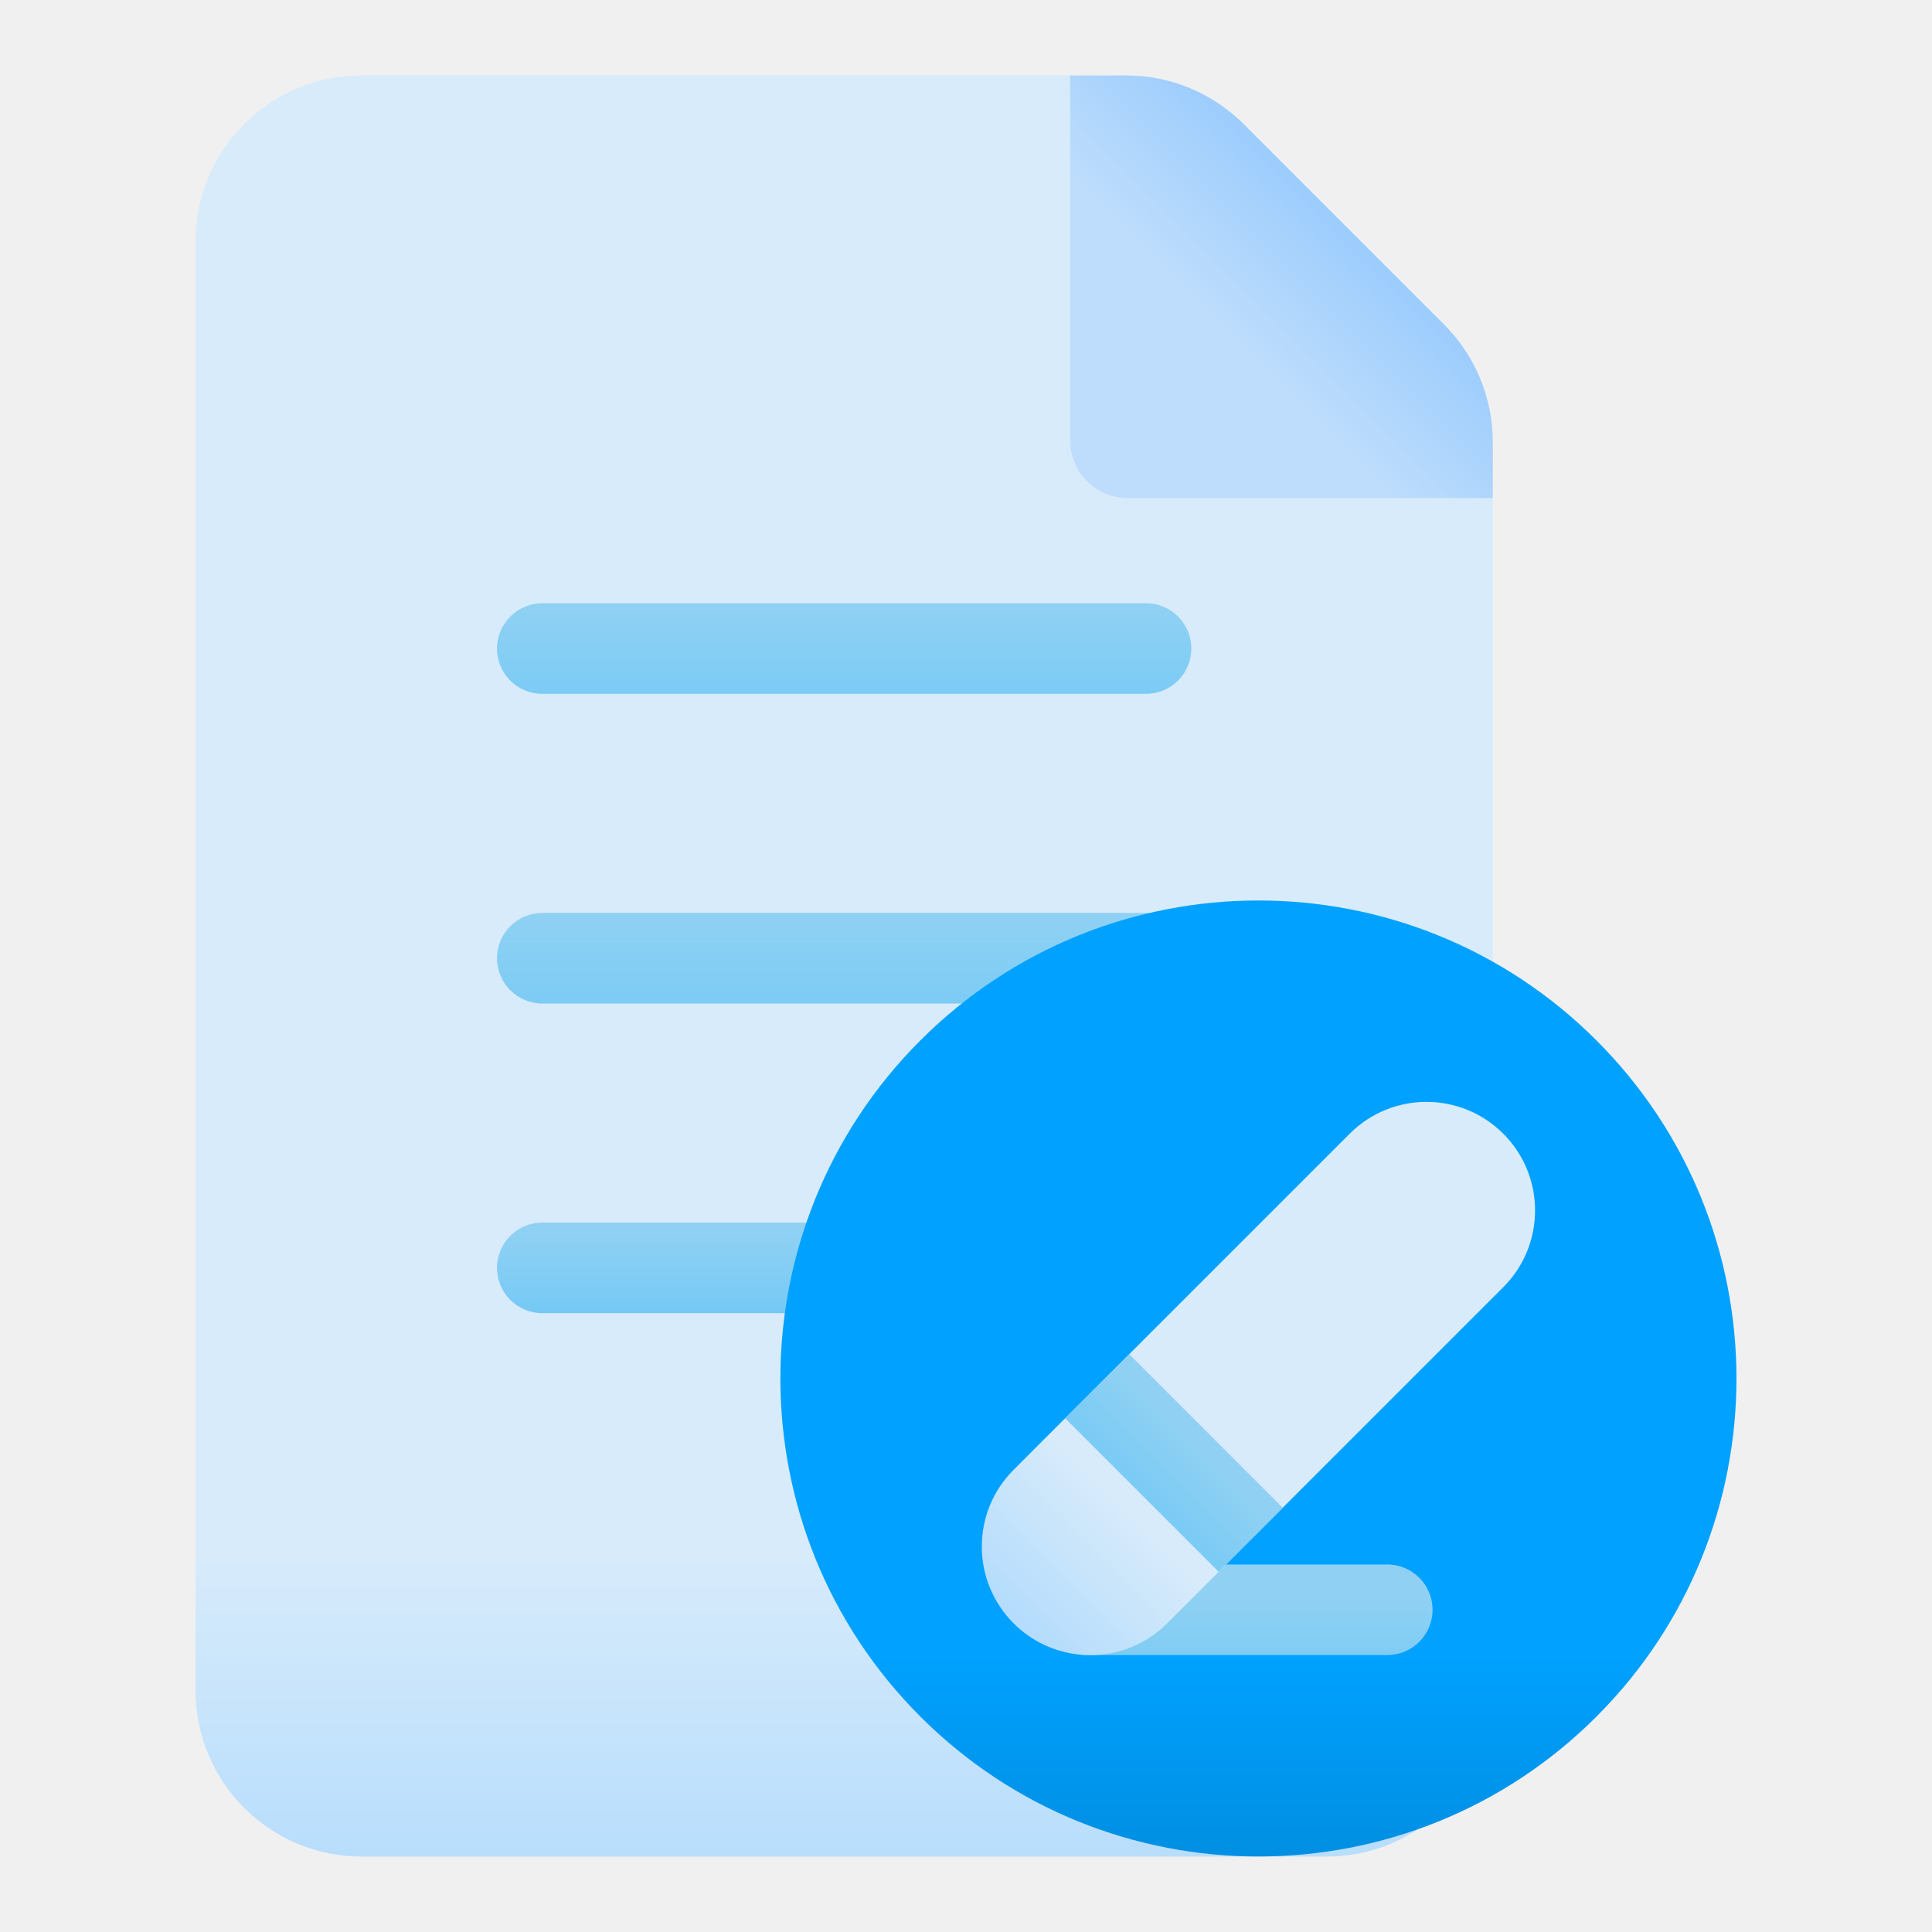
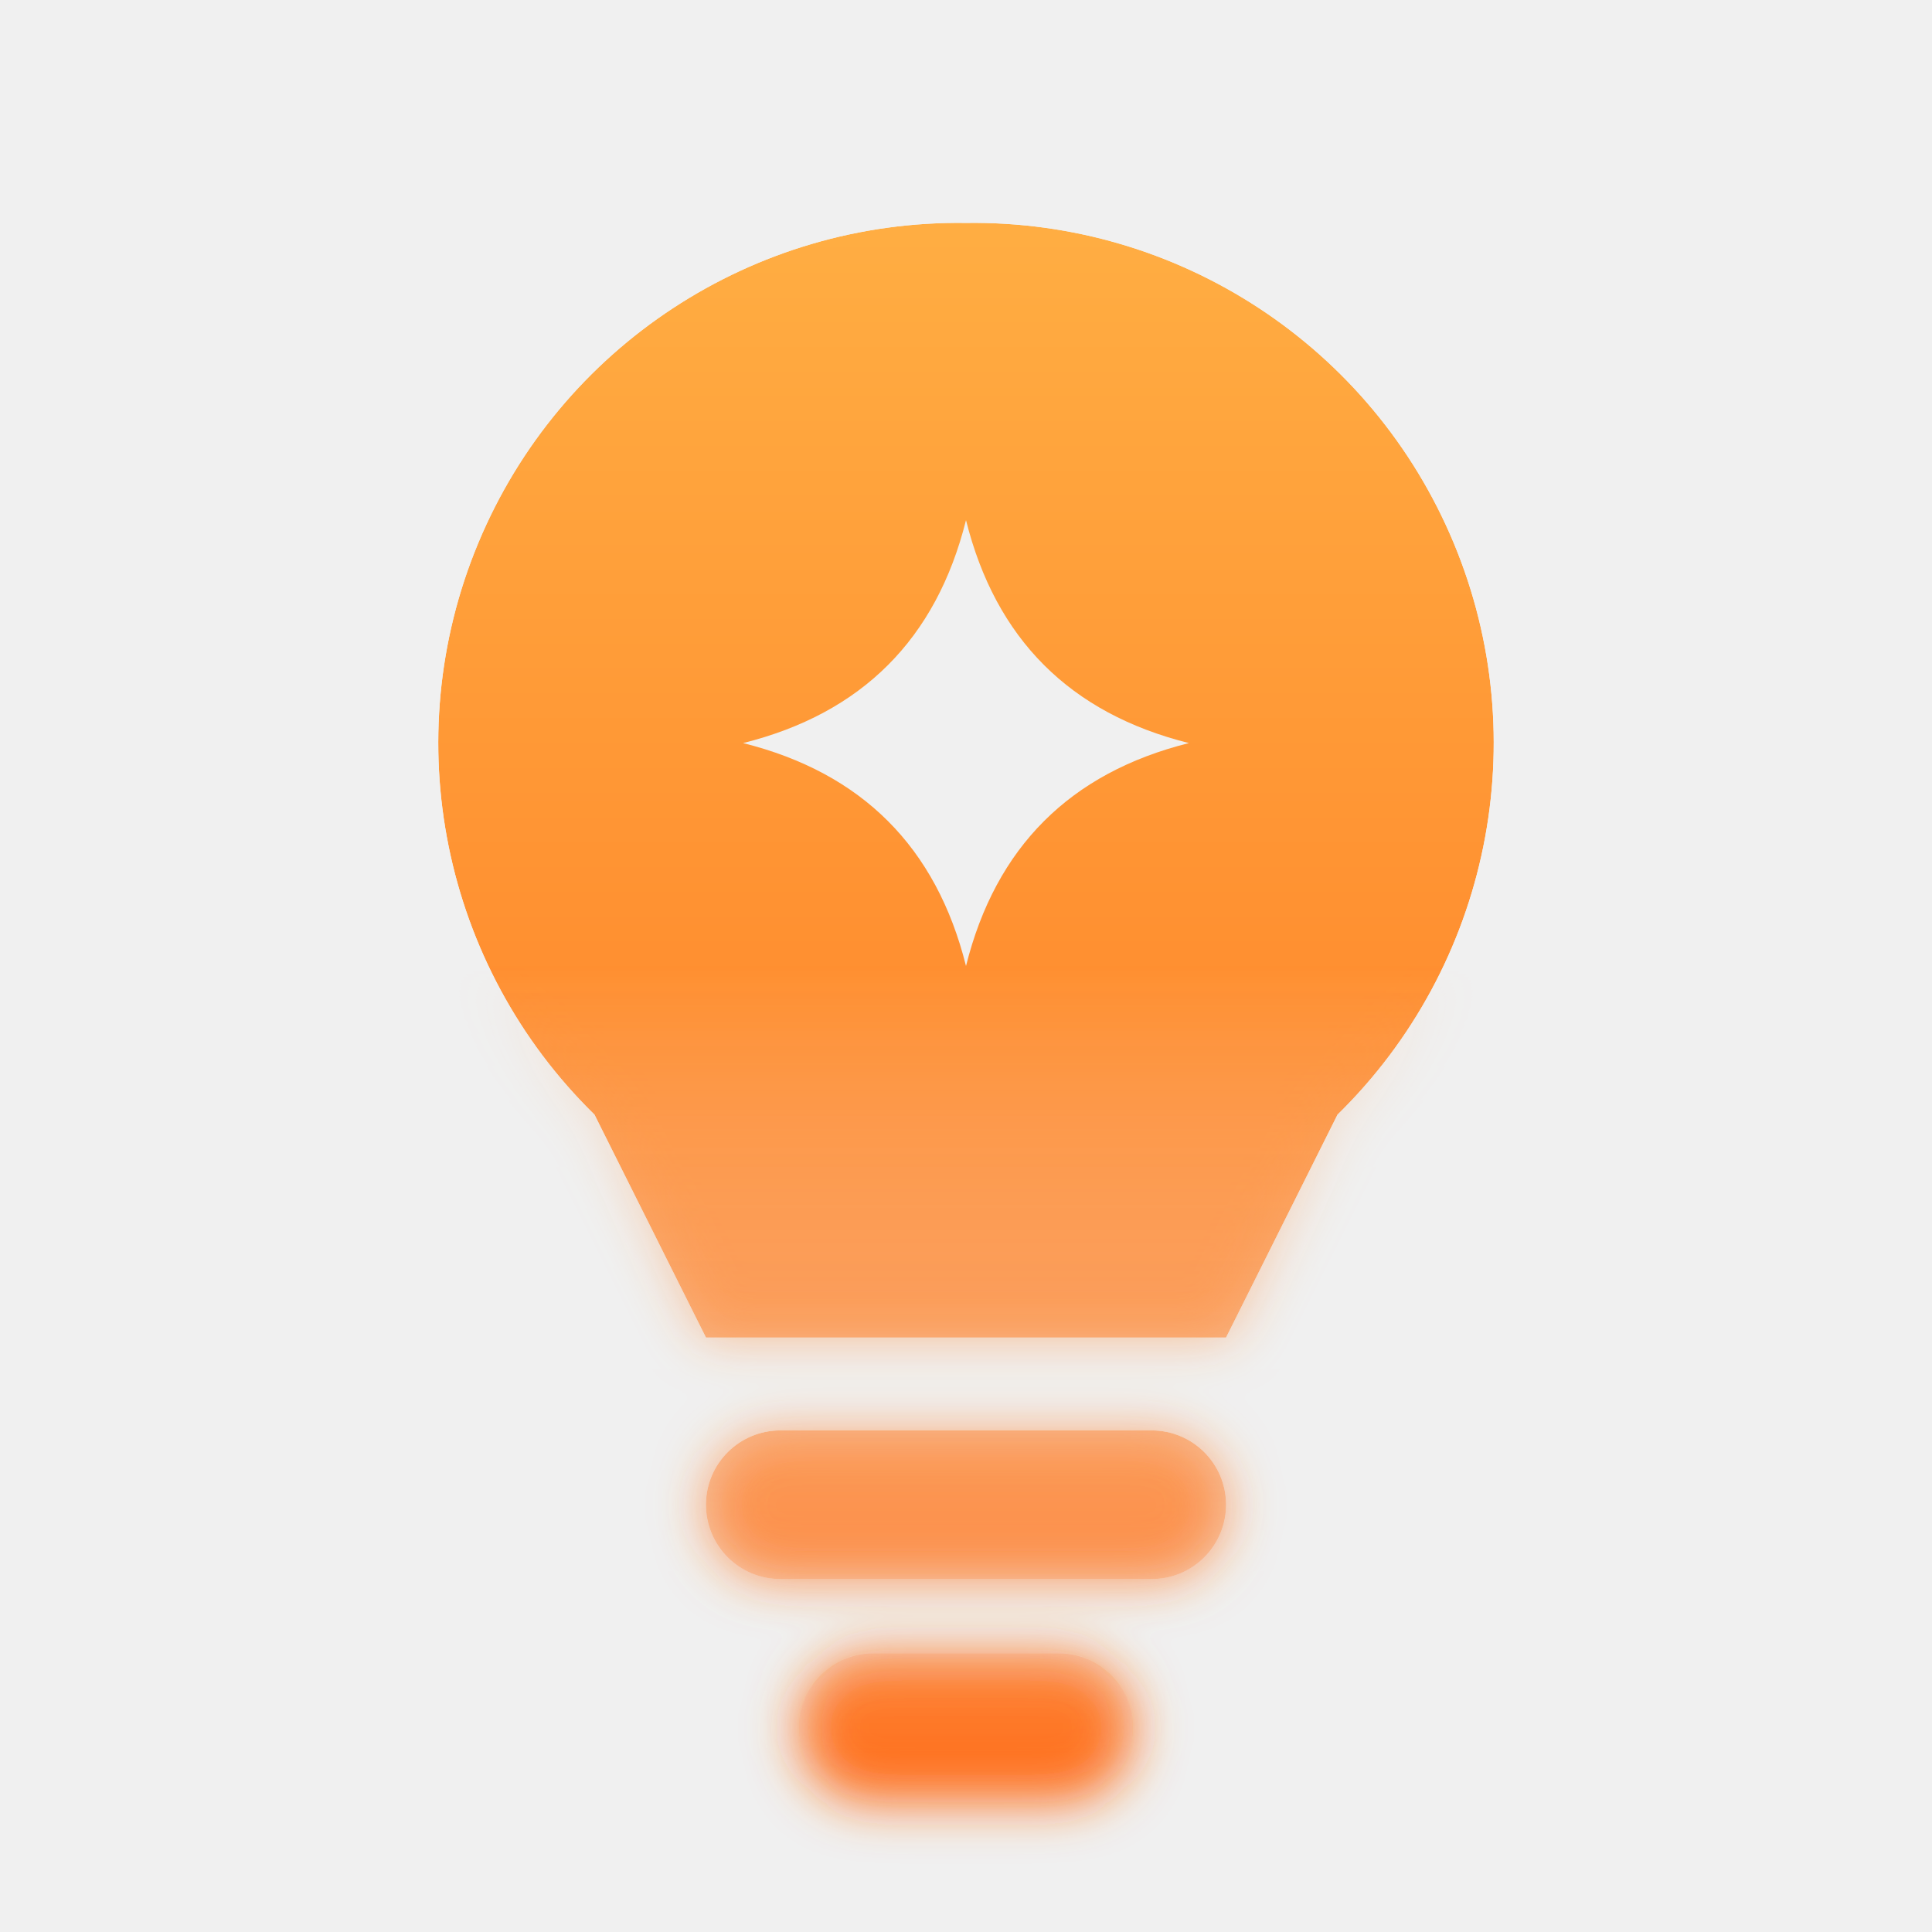
- <svg xmlns="http://www.w3.org/2000/svg" width="100%" height="100%" viewBox="0 0 32 32" version="1.1" xml:space="preserve" style="fill-rule:evenodd;clip-rule:evenodd;stroke-linejoin:round;stroke-miterlimit:2;">
-   <path d="M5.989,30.75l15.986,-0c0.601,-0 1.156,-0.193 1.608,-0.519c0.301,-0.217 0.398,-0.622 0.228,-0.952c-0.17,-0.329 -0.555,-0.486 -0.907,-0.367c-0.667,0.225 -1.364,0.338 -2.061,0.338c-1.643,-0 -3.286,-0.626 -4.539,-1.879c-2.505,-2.505 -2.505,-6.573 0,-9.078c1.985,-1.985 4.951,-2.397 7.344,-1.236c0.232,0.112 0.506,0.098 0.725,-0.04c0.219,-0.137 0.352,-0.377 0.352,-0.635c0,-0 0,-6.682 0,-9.06c0,-0.73 -0.29,-1.429 -0.805,-1.945c-0.862,-0.861 -2.461,-2.46 -3.322,-3.322c-0.516,-0.515 -1.215,-0.805 -1.944,-0.805l-12.665,0c-1.519,0 -2.75,1.231 -2.75,2.75c-0,5.154 -0,18.846 -0,24c-0,1.519 1.231,2.75 2.75,2.75Z" style="fill:url(#_Linear1);" />
-   <path d="M8.982,11.492l10,-0c0.414,-0 0.75,-0.336 0.75,-0.75c0,-0.414 -0.336,-0.75 -0.75,-0.75l-10,-0c-0.414,-0 -0.75,0.336 -0.75,0.75c0,0.414 0.336,0.75 0.75,0.75Z" style="fill:url(#_Linear2);" />
-   <path d="M8.982,16.621l10,-0c0.414,-0 0.75,-0.336 0.75,-0.75c0,-0.414 -0.336,-0.75 -0.75,-0.75l-10,-0c-0.414,-0 -0.75,0.336 -0.75,0.75c0,0.414 0.336,0.75 0.75,0.75Z" style="fill:url(#_Linear3);" />
-   <path d="M8.982,21.75l4.93,0c0.414,0 0.75,-0.336 0.75,-0.75c0,-0.414 -0.336,-0.75 -0.75,-0.75l-4.93,0c-0.414,0 -0.75,0.336 -0.75,0.75c0,0.414 0.336,0.75 0.75,0.75Z" style="fill:url(#_Linear4);" />
-   <path d="M17.725,1.25l0.929,0c0.729,0 1.428,0.29 1.944,0.805c0.861,0.862 2.46,2.461 3.322,3.322c0.515,0.516 0.805,1.215 0.805,1.945l0,0.928l-6.042,0c-0.529,-0 -0.958,-0.429 -0.958,-0.957l0,-6.043Z" style="fill:url(#_Linear5);" />
-   <path d="M26.443,17.233c-3.091,-3.091 -8.109,-3.091 -11.199,-0c-3.091,3.09 -3.091,8.108 -0,11.199c3.09,3.09 8.108,3.09 11.199,-0c3.091,-3.091 3.091,-8.109 0,-11.199Z" style="fill:url(#_Linear6);" />
-   <path d="M18,27.413l4.978,-0c0.414,-0 0.75,-0.336 0.75,-0.75c0,-0.414 -0.336,-0.75 -0.75,-0.75l-4.978,-0c-0.414,-0 -0.75,0.336 -0.75,0.75c-0,0.414 0.336,0.75 0.75,0.75Z" style="fill:url(#_Linear7);" />
-   <path d="M24.899,21.32c0.702,-0.702 0.702,-1.841 -0,-2.543l-0.001,-0c-0.702,-0.702 -1.84,-0.702 -2.542,-0c-1.355,1.354 -4.214,4.213 -5.568,5.568c-0.702,0.702 -0.702,1.84 -0,2.542l0,0.001c0.703,0.702 1.841,0.702 2.543,-0c1.354,-1.354 4.214,-4.214 5.568,-5.568Z" style="fill:url(#_Linear8);" />
-   <path d="M21.246,24.973l-1.061,1.06l-2.543,-2.543l1.061,-1.061l2.543,2.544Z" style="fill:url(#_Linear9);" />
+ <svg xmlns="http://www.w3.org/2000/svg" viewBox="-2 -2 104 104" width="100" height="100">
  <defs>
-     <linearGradient id="_Linear1" x1="0" y1="0" x2="1" y2="0" gradientUnits="userSpaceOnUse" gradientTransform="matrix(1.48038e-15,24.1765,-24.1765,1.48038e-15,12,25.8235)">
-       <stop offset="0" style="stop-color:#d7ebfb;stop-opacity:1" />
-       <stop offset="1" style="stop-color:#43abff;stop-opacity:1" />
+     <linearGradient id="c" gradientUnits="userSpaceOnUse" x1="0" y1="0" x2="0" y2="100">
+       <stop offset="0" stop-color="#ffb547" />
+       <stop offset="1" stop-color="#ff6a1a" />
    </linearGradient>
-     <linearGradient id="_Linear2" x1="0" y1="0" x2="1" y2="0" gradientUnits="userSpaceOnUse" gradientTransform="matrix(6.4013e-16,10.4541,-10.4541,6.4013e-16,14.4177,9.99198)">
-       <stop offset="0" style="stop-color:#90d1f3;stop-opacity:1" />
-       <stop offset="1" style="stop-color:#04a9ff;stop-opacity:1" />
+     <mask id="s" maskUnits="userSpaceOnUse" x="-12" y="-12" width="124" height="124">
+       <path d="M50 10A28 28 0 0 1 70 58L64 70L36 70L30 58A28 28 0 0 1 50 10Z" fill="#fff" />
+       <path d="M50 26Q52.4 35.6 62 38Q52.4 40.4 50 50Q47.6 40.4 38 38Q47.6 35.6 50 26Z" fill="#000" />
+       <rect x="36" y="75" width="28" height="8" rx="4" fill="#fff" />
+       <rect x="41" y="87" width="18" height="8" rx="4" fill="#fff" />
+     </mask>
+     <linearGradient id="t" x1="0" y1="0" x2="0" y2="1">
+       <stop offset=".5" stop-color="#fff" />
+       <stop offset=".85" stop-color="#000" />
    </linearGradient>
-     <linearGradient id="_Linear3" x1="0" y1="0" x2="1" y2="0" gradientUnits="userSpaceOnUse" gradientTransform="matrix(6.55342e-16,10.7025,-10.7025,6.55342e-16,14,15.121)">
-       <stop offset="0" style="stop-color:#90d1f3;stop-opacity:1" />
-       <stop offset="1" style="stop-color:#04a9ff;stop-opacity:1" />
+     <linearGradient id="b" x1="0" y1="0" x2="0" y2="1">
+       <stop offset=".5" stop-color="#000" />
+       <stop offset=".85" stop-color="#fff" />
    </linearGradient>
-     <linearGradient id="_Linear4" x1="0" y1="0" x2="1" y2="0" gradientUnits="userSpaceOnUse" gradientTransform="matrix(4.3147e-16,7.04643,-7.04643,4.3147e-16,12,20.3679)">
-       <stop offset="0" style="stop-color:#90d1f3;stop-opacity:1" />
-       <stop offset="1" style="stop-color:#04a9ff;stop-opacity:1" />
-     </linearGradient>
-     <linearGradient id="_Linear5" x1="0" y1="0" x2="1" y2="0" gradientUnits="userSpaceOnUse" gradientTransform="matrix(7.85941,-7.85941,7.85941,7.85941,20.1406,5.34444)">
-       <stop offset="0" style="stop-color:#beddfc;stop-opacity:1" />
-       <stop offset="1" style="stop-color:#3097ff;stop-opacity:1" />
-     </linearGradient>
-     <linearGradient id="_Linear6" x1="0" y1="0" x2="1" y2="0" gradientUnits="userSpaceOnUse" gradientTransform="matrix(7.09417e-16,11.5857,-11.5857,7.09417e-16,21,27.4143)">
-       <stop offset="0" style="stop-color:#00a1ff;stop-opacity:1" />
-       <stop offset="1" style="stop-color:#006199;stop-opacity:1" />
-     </linearGradient>
-     <linearGradient id="_Linear7" x1="0" y1="0" x2="1" y2="0" gradientUnits="userSpaceOnUse" gradientTransform="matrix(5.25986e-16,8.59,-8.59,5.25986e-16,21.2252,26.41)">
-       <stop offset="0" style="stop-color:#90d1f3;stop-opacity:1" />
-       <stop offset="1" style="stop-color:#04a9ff;stop-opacity:1" />
-     </linearGradient>
-     <linearGradient id="_Linear8" x1="0" y1="0" x2="1" y2="0" gradientUnits="userSpaceOnUse" gradientTransform="matrix(-7.78001,7.78001,-7.78001,-7.78001,17.7945,24.1707)">
-       <stop offset="0" style="stop-color:#d7ebfb;stop-opacity:1" />
-       <stop offset="1" style="stop-color:#43abff;stop-opacity:1" />
-     </linearGradient>
-     <linearGradient id="_Linear9" x1="0" y1="0" x2="1" y2="0" gradientUnits="userSpaceOnUse" gradientTransform="matrix(-5.31285,5.31285,-5.31285,-5.31285,19.4442,23.5528)">
-       <stop offset="0" style="stop-color:#90d1f3;stop-opacity:1" />
-       <stop offset="1" style="stop-color:#04a9ff;stop-opacity:1" />
-     </linearGradient>
+     <mask id="top" maskUnits="userSpaceOnUse" x="-12" y="-12" width="124" height="124">
+       <rect x="-12" y="-12" width="124" height="124" fill="url(#t)" />
+     </mask>
+     <mask id="bot" maskUnits="userSpaceOnUse" x="-12" y="-12" width="124" height="124">
+       <rect x="-12" y="-12" width="124" height="124" fill="url(#b)" />
+     </mask>
+     <filter id="f" x="-20%" y="-20%" width="140%" height="140%">
+       <feGaussianBlur stdDeviation="1.4" />
+     </filter>
+     <g id="shape">
+       <g mask="url(#s)">
+         <path d="M50 10A28 28 0 0 1 70 58L64 70L36 70L30 58A28 28 0 0 1 50 10Z" fill="url(#c)" />
+         <rect x="36" y="75" width="28" height="8" rx="4" fill="url(#c)" />
+         <rect x="41" y="87" width="18" height="8" rx="4" fill="url(#c)" />
+       </g>
+     </g>
  </defs>
+   <use href="#shape" mask="url(#top)" />
+   <g mask="url(#bot)">
+     <use href="#shape" filter="url(#f)" />
+   </g>
</svg>
